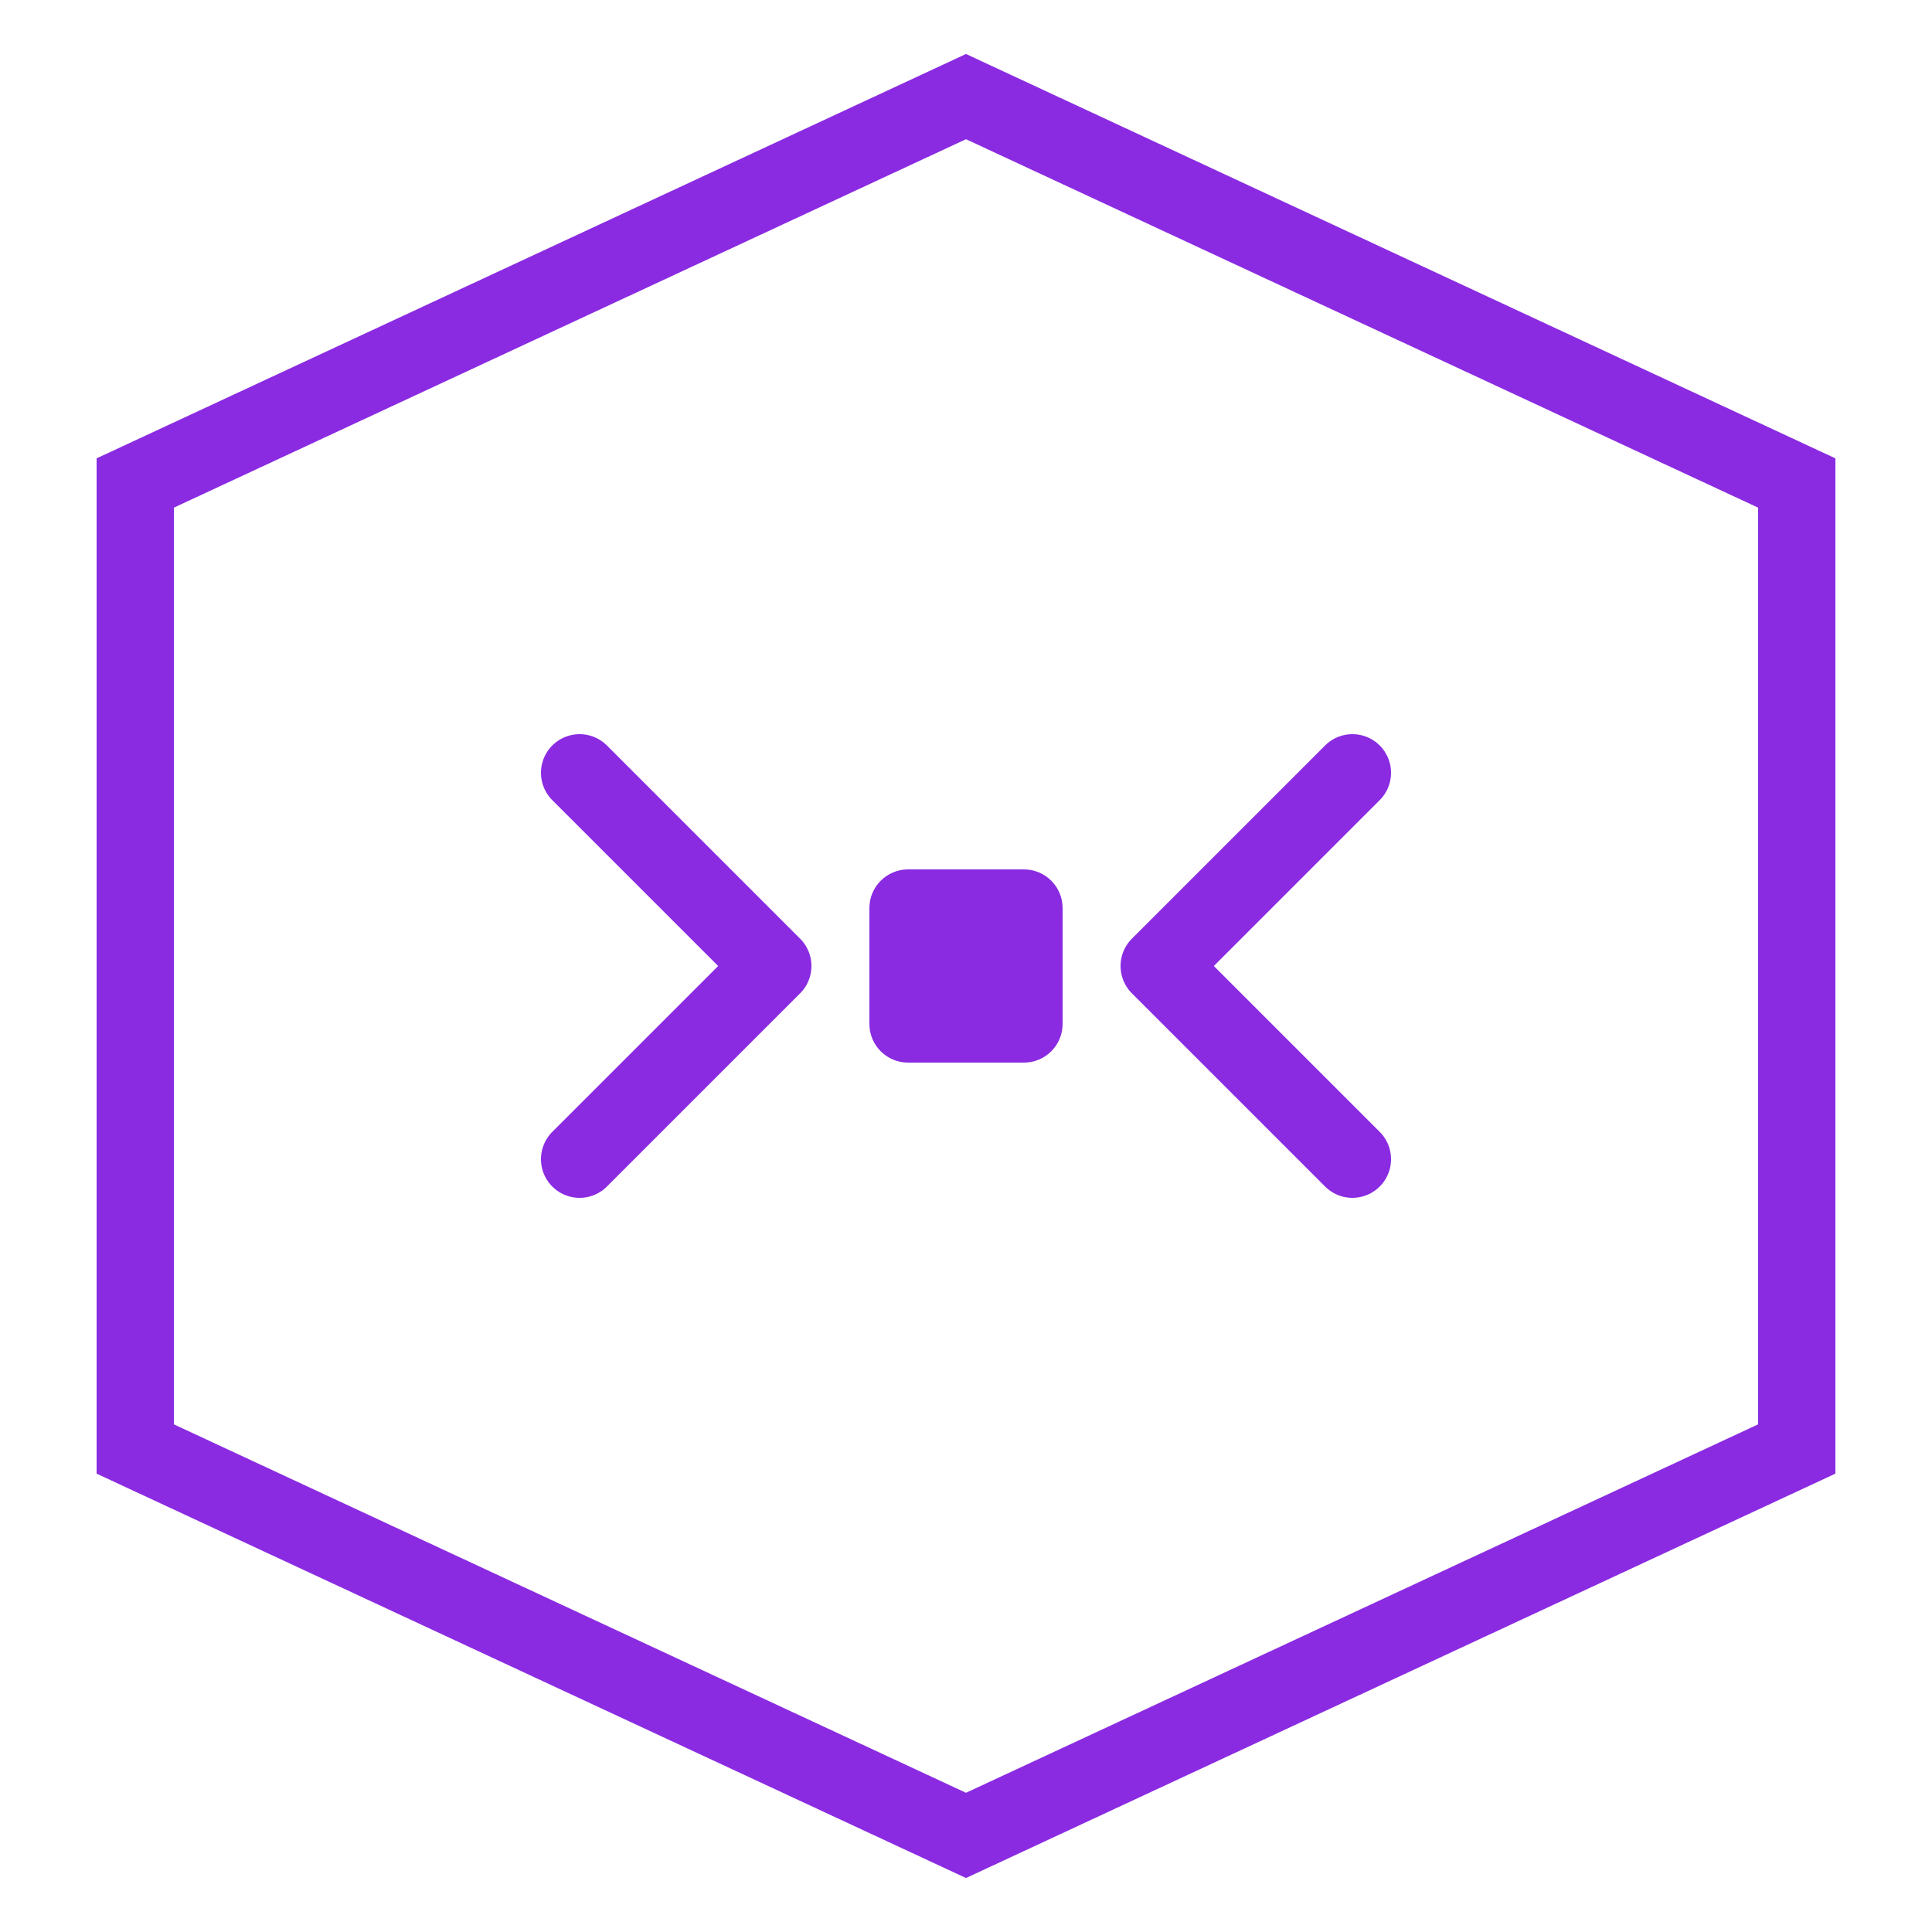
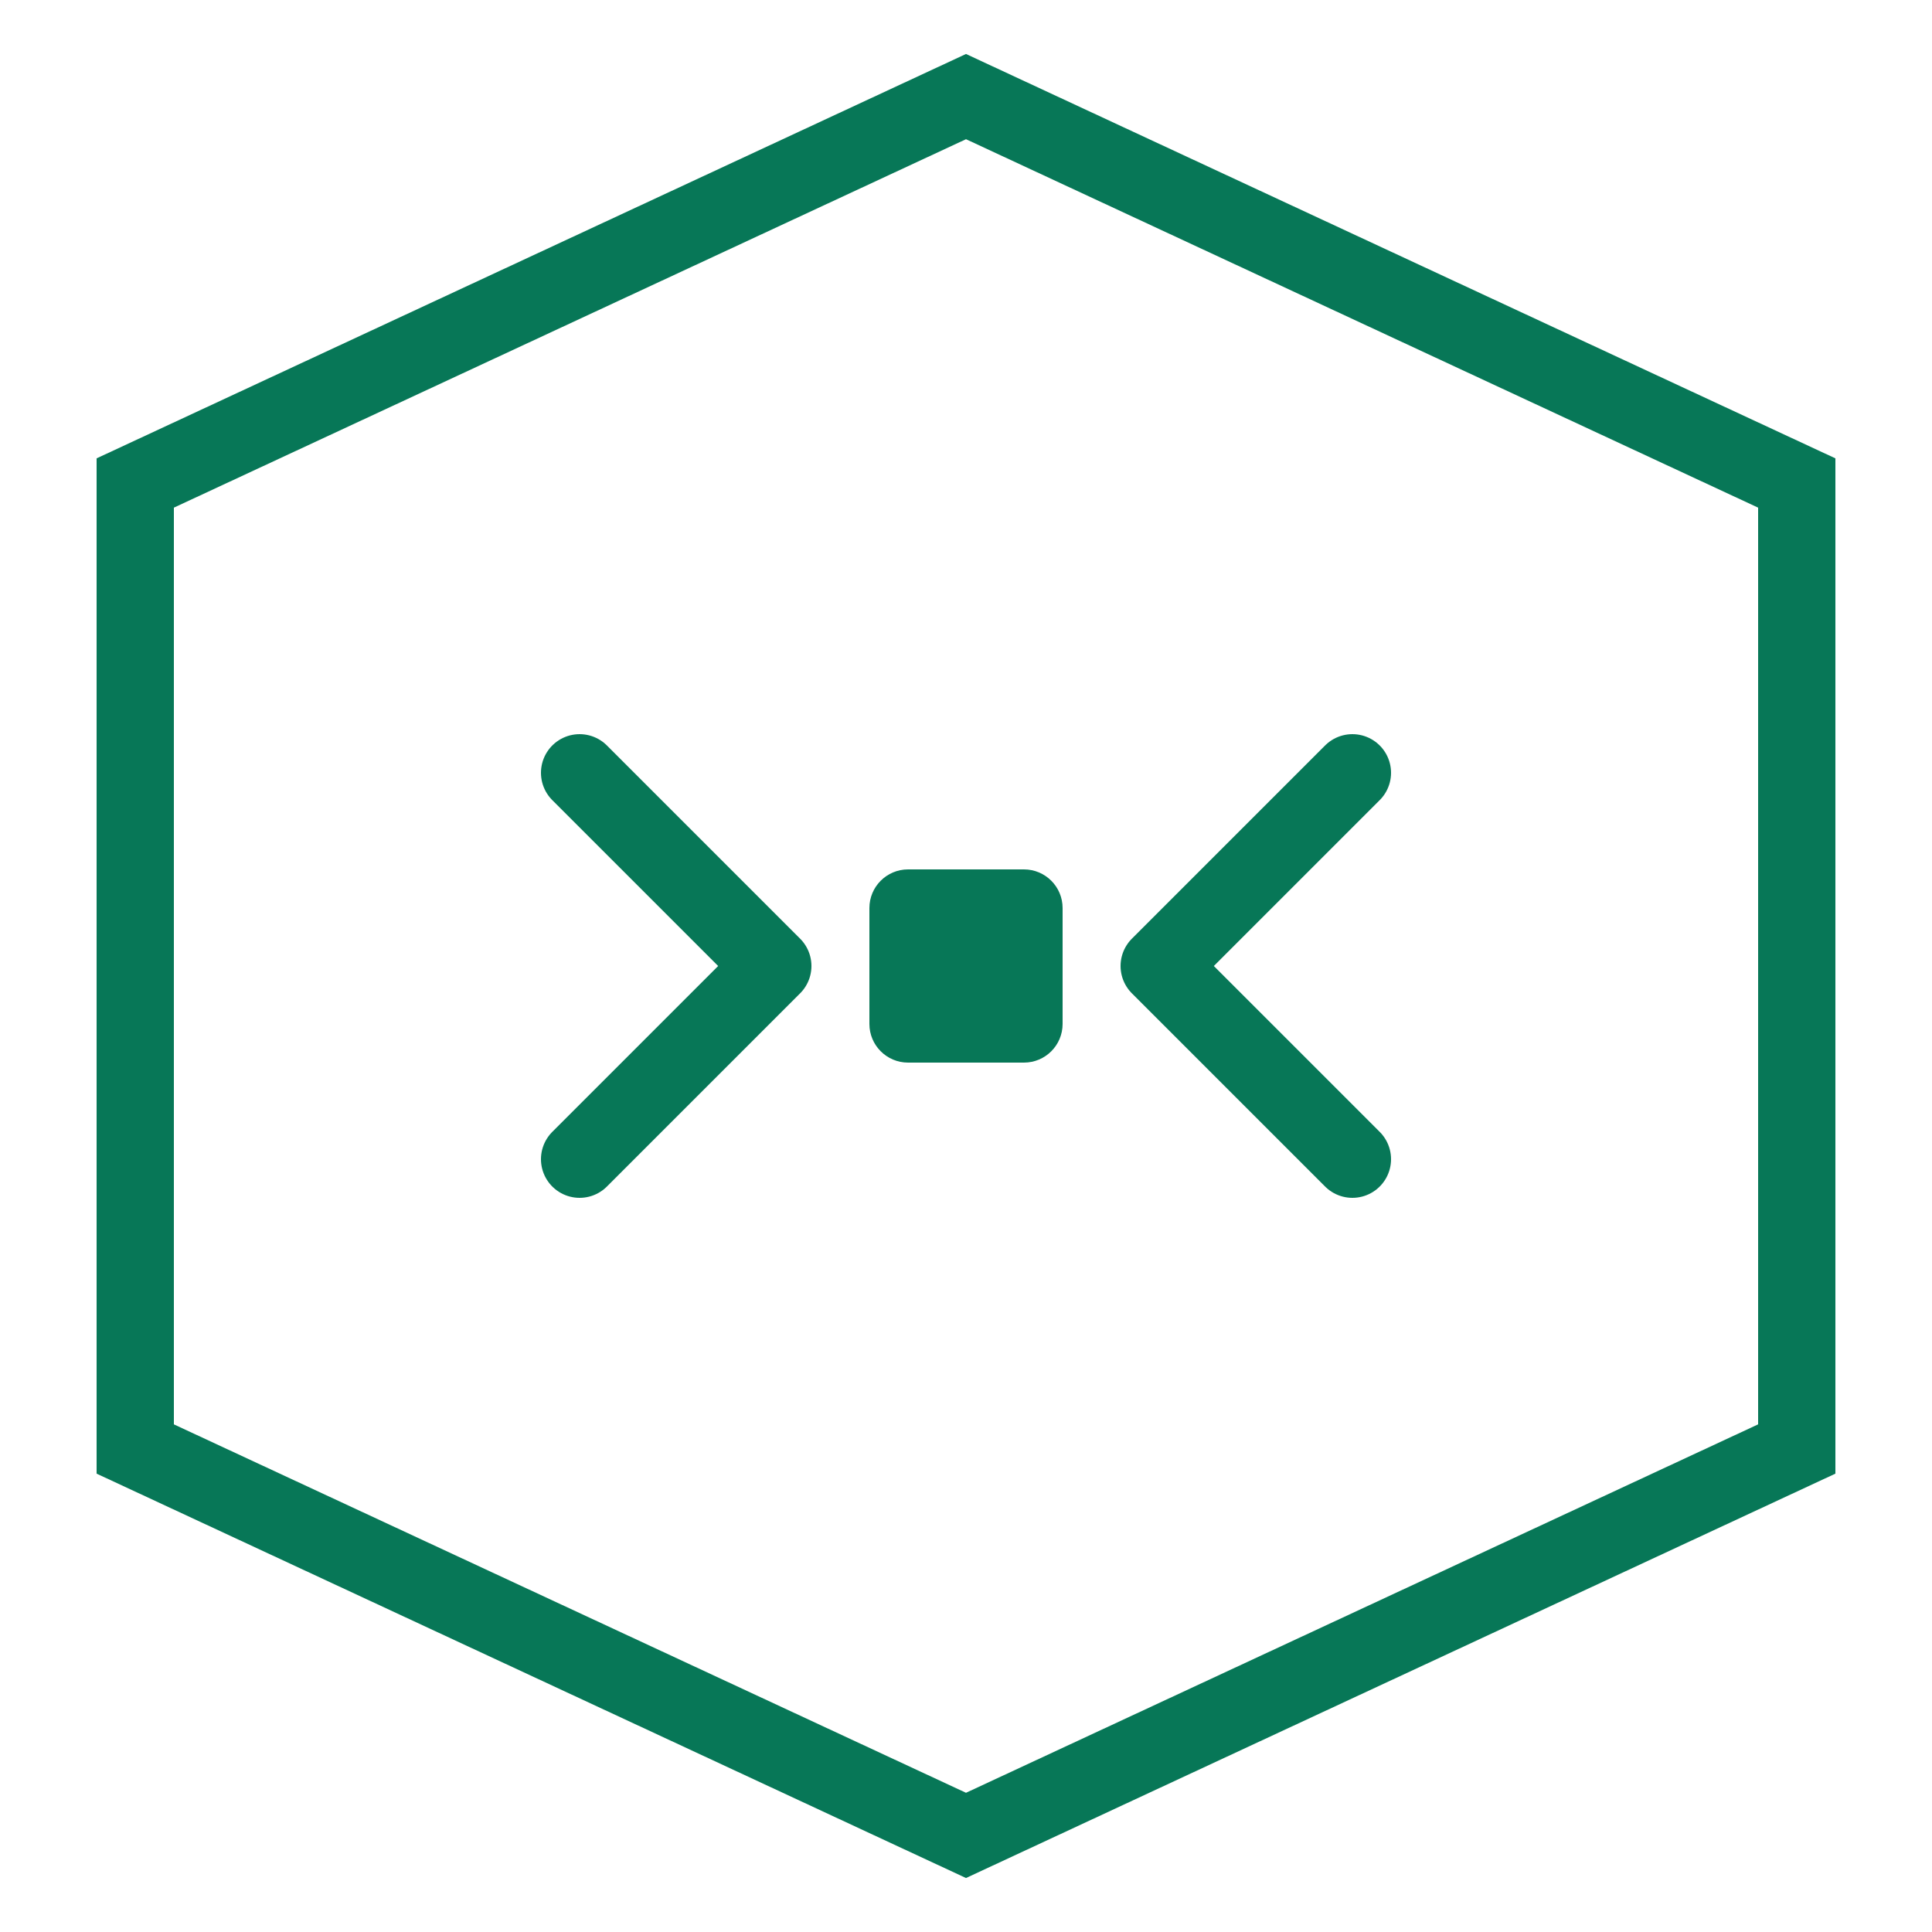
<svg xmlns="http://www.w3.org/2000/svg" width="100" height="100" viewBox="0 0 100 100" fill="none">
-   <polygon points="50,5 93,25 93,75 50,95 7,75 7,25" stroke="#8A2BE2" stroke-width="4" fill="none" />
-   <path d="M30 40 L40 50 L30 60" stroke="#8A2BE2" stroke-width="4" stroke-linecap="round" stroke-linejoin="round" />
-   <path d="M70 40 L60 50 L70 60" stroke="#8A2BE2" stroke-width="4" stroke-linecap="round" stroke-linejoin="round" />
-   <rect x="45" y="45" width="10" height="10" fill="#8A2BE2" rx="2" />
+   <polygon points="50,5 93,25 93,75 50,95 7,75 7,25" stroke="#077757" stroke-width="4" fill="none" />
+   <path d="M30 40 L40 50 L30 60" stroke="#077757" stroke-width="4" stroke-linecap="round" stroke-linejoin="round" />
+   <path d="M70 40 L60 50 L70 60" stroke="#077757" stroke-width="4" stroke-linecap="round" stroke-linejoin="round" />
+   <rect x="45" y="45" width="10" height="10" fill="#077757" rx="2" />
</svg>
